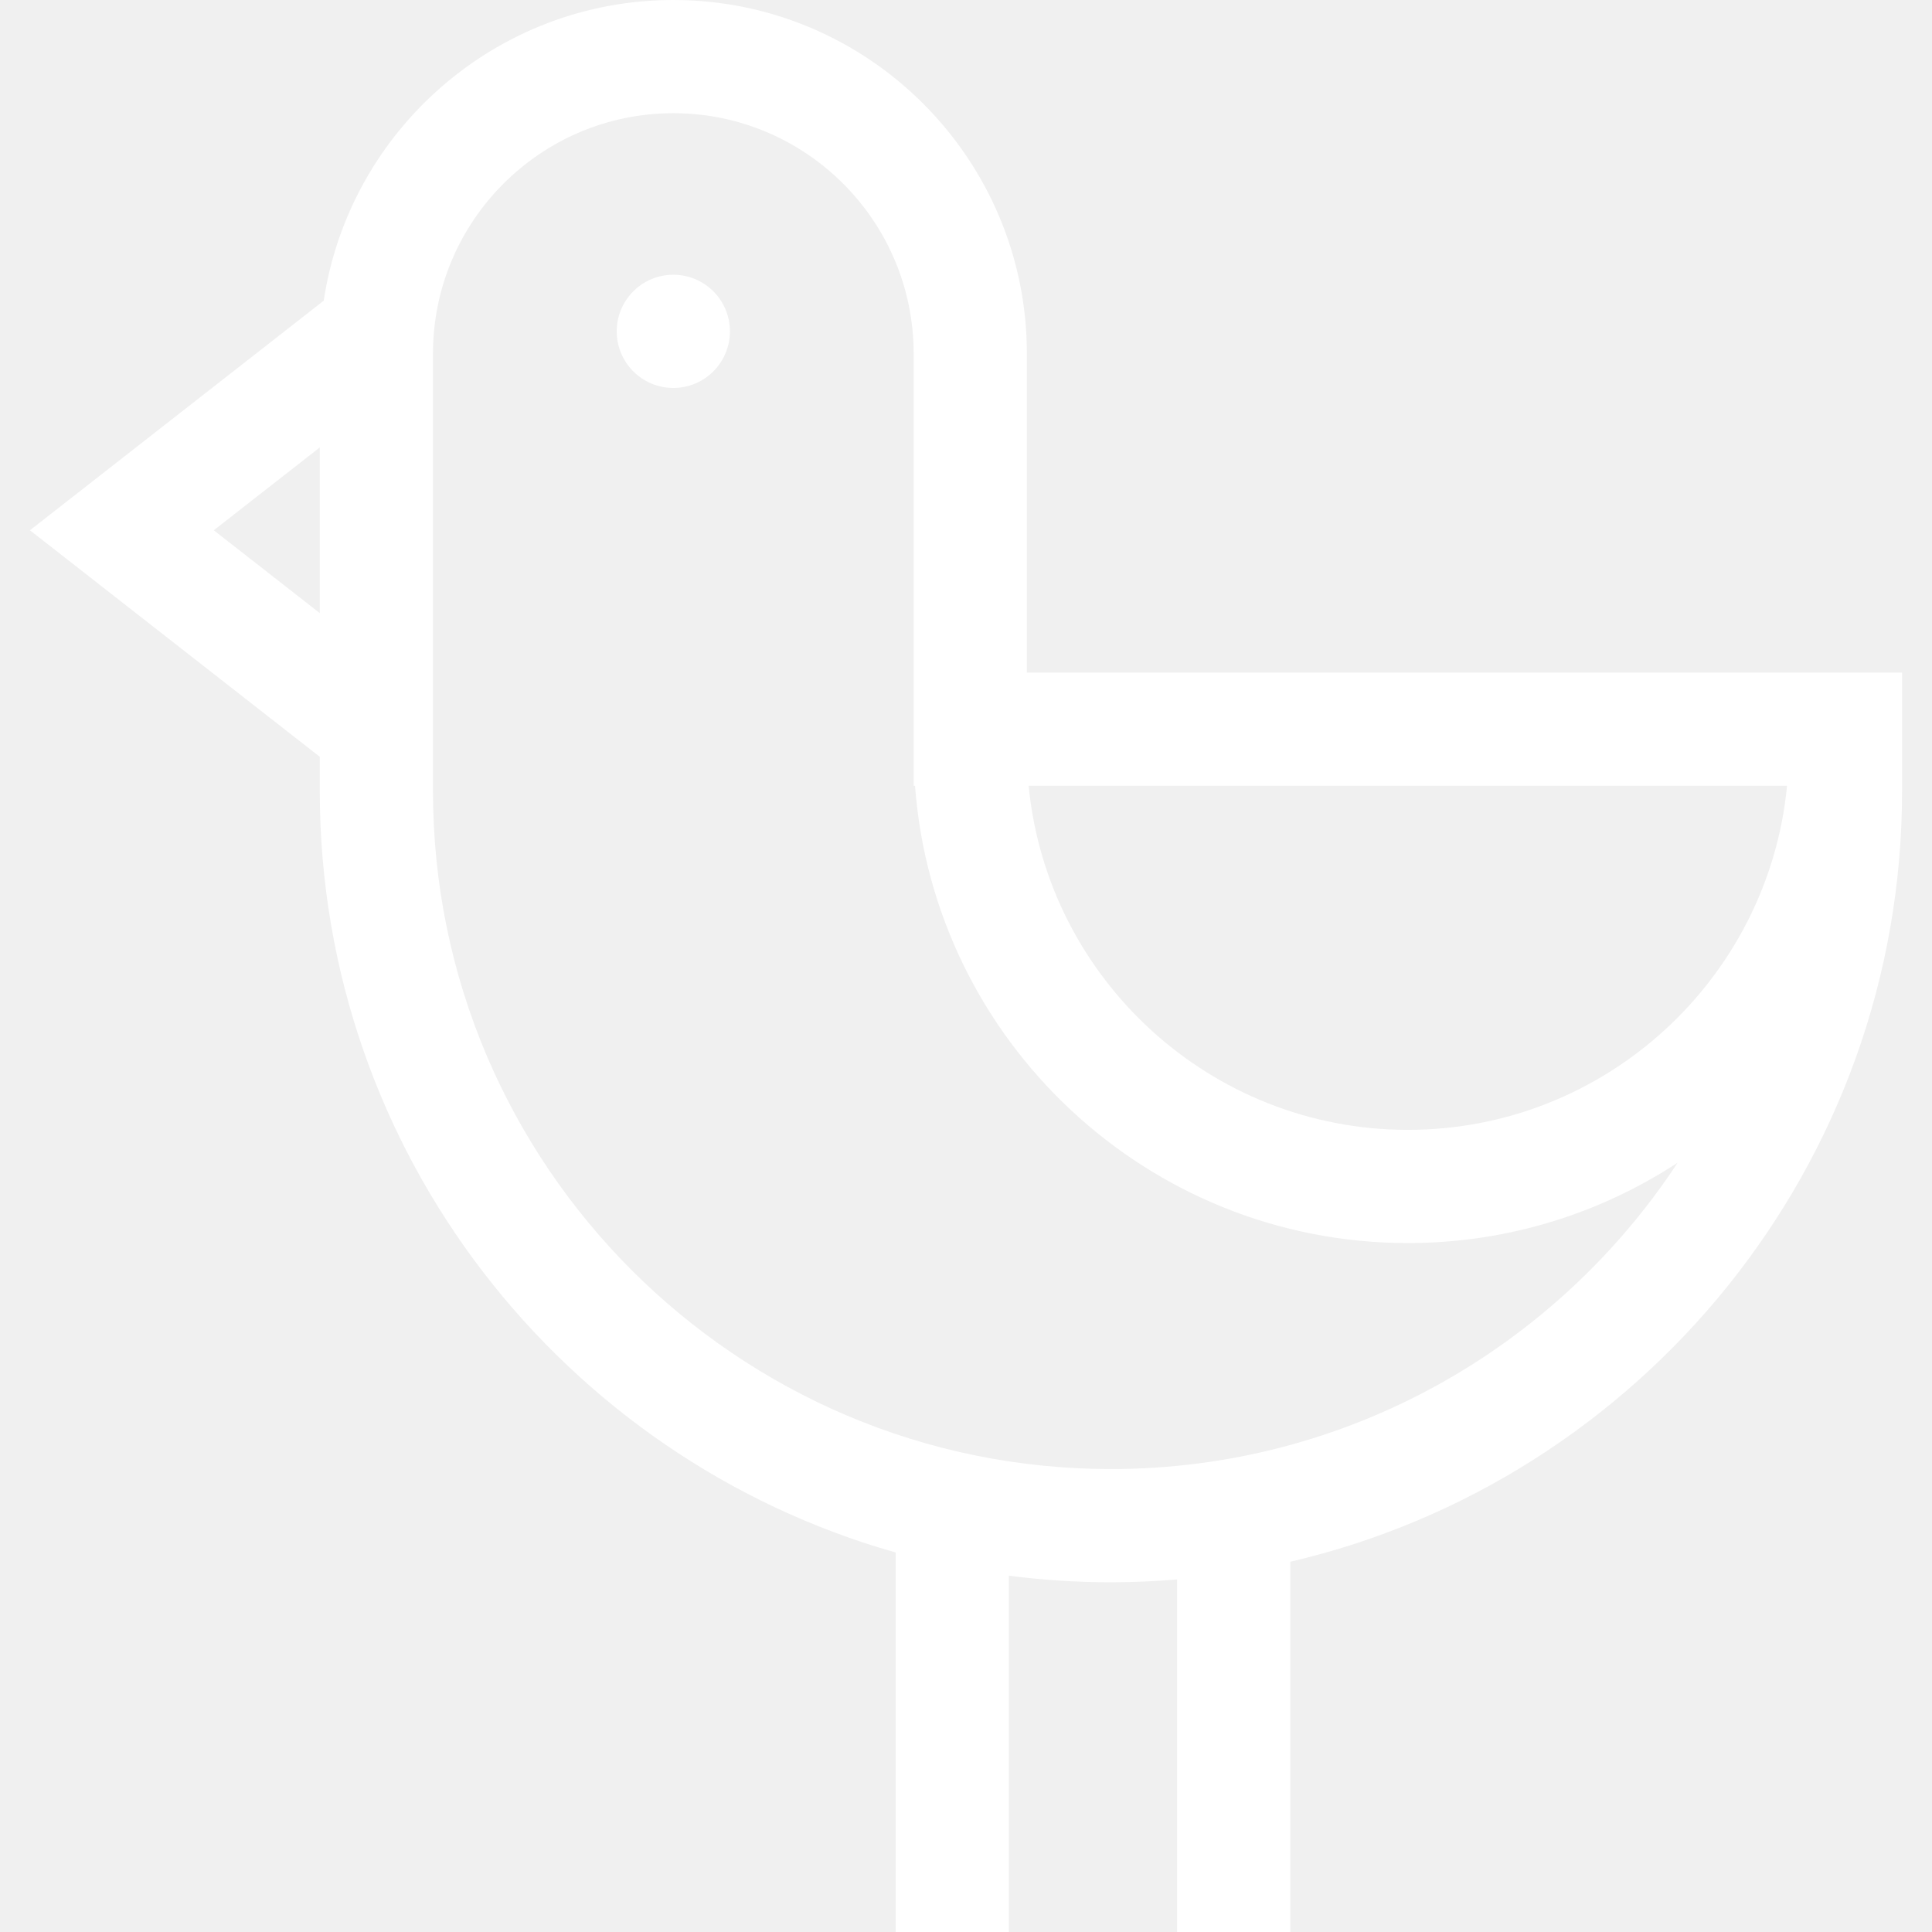
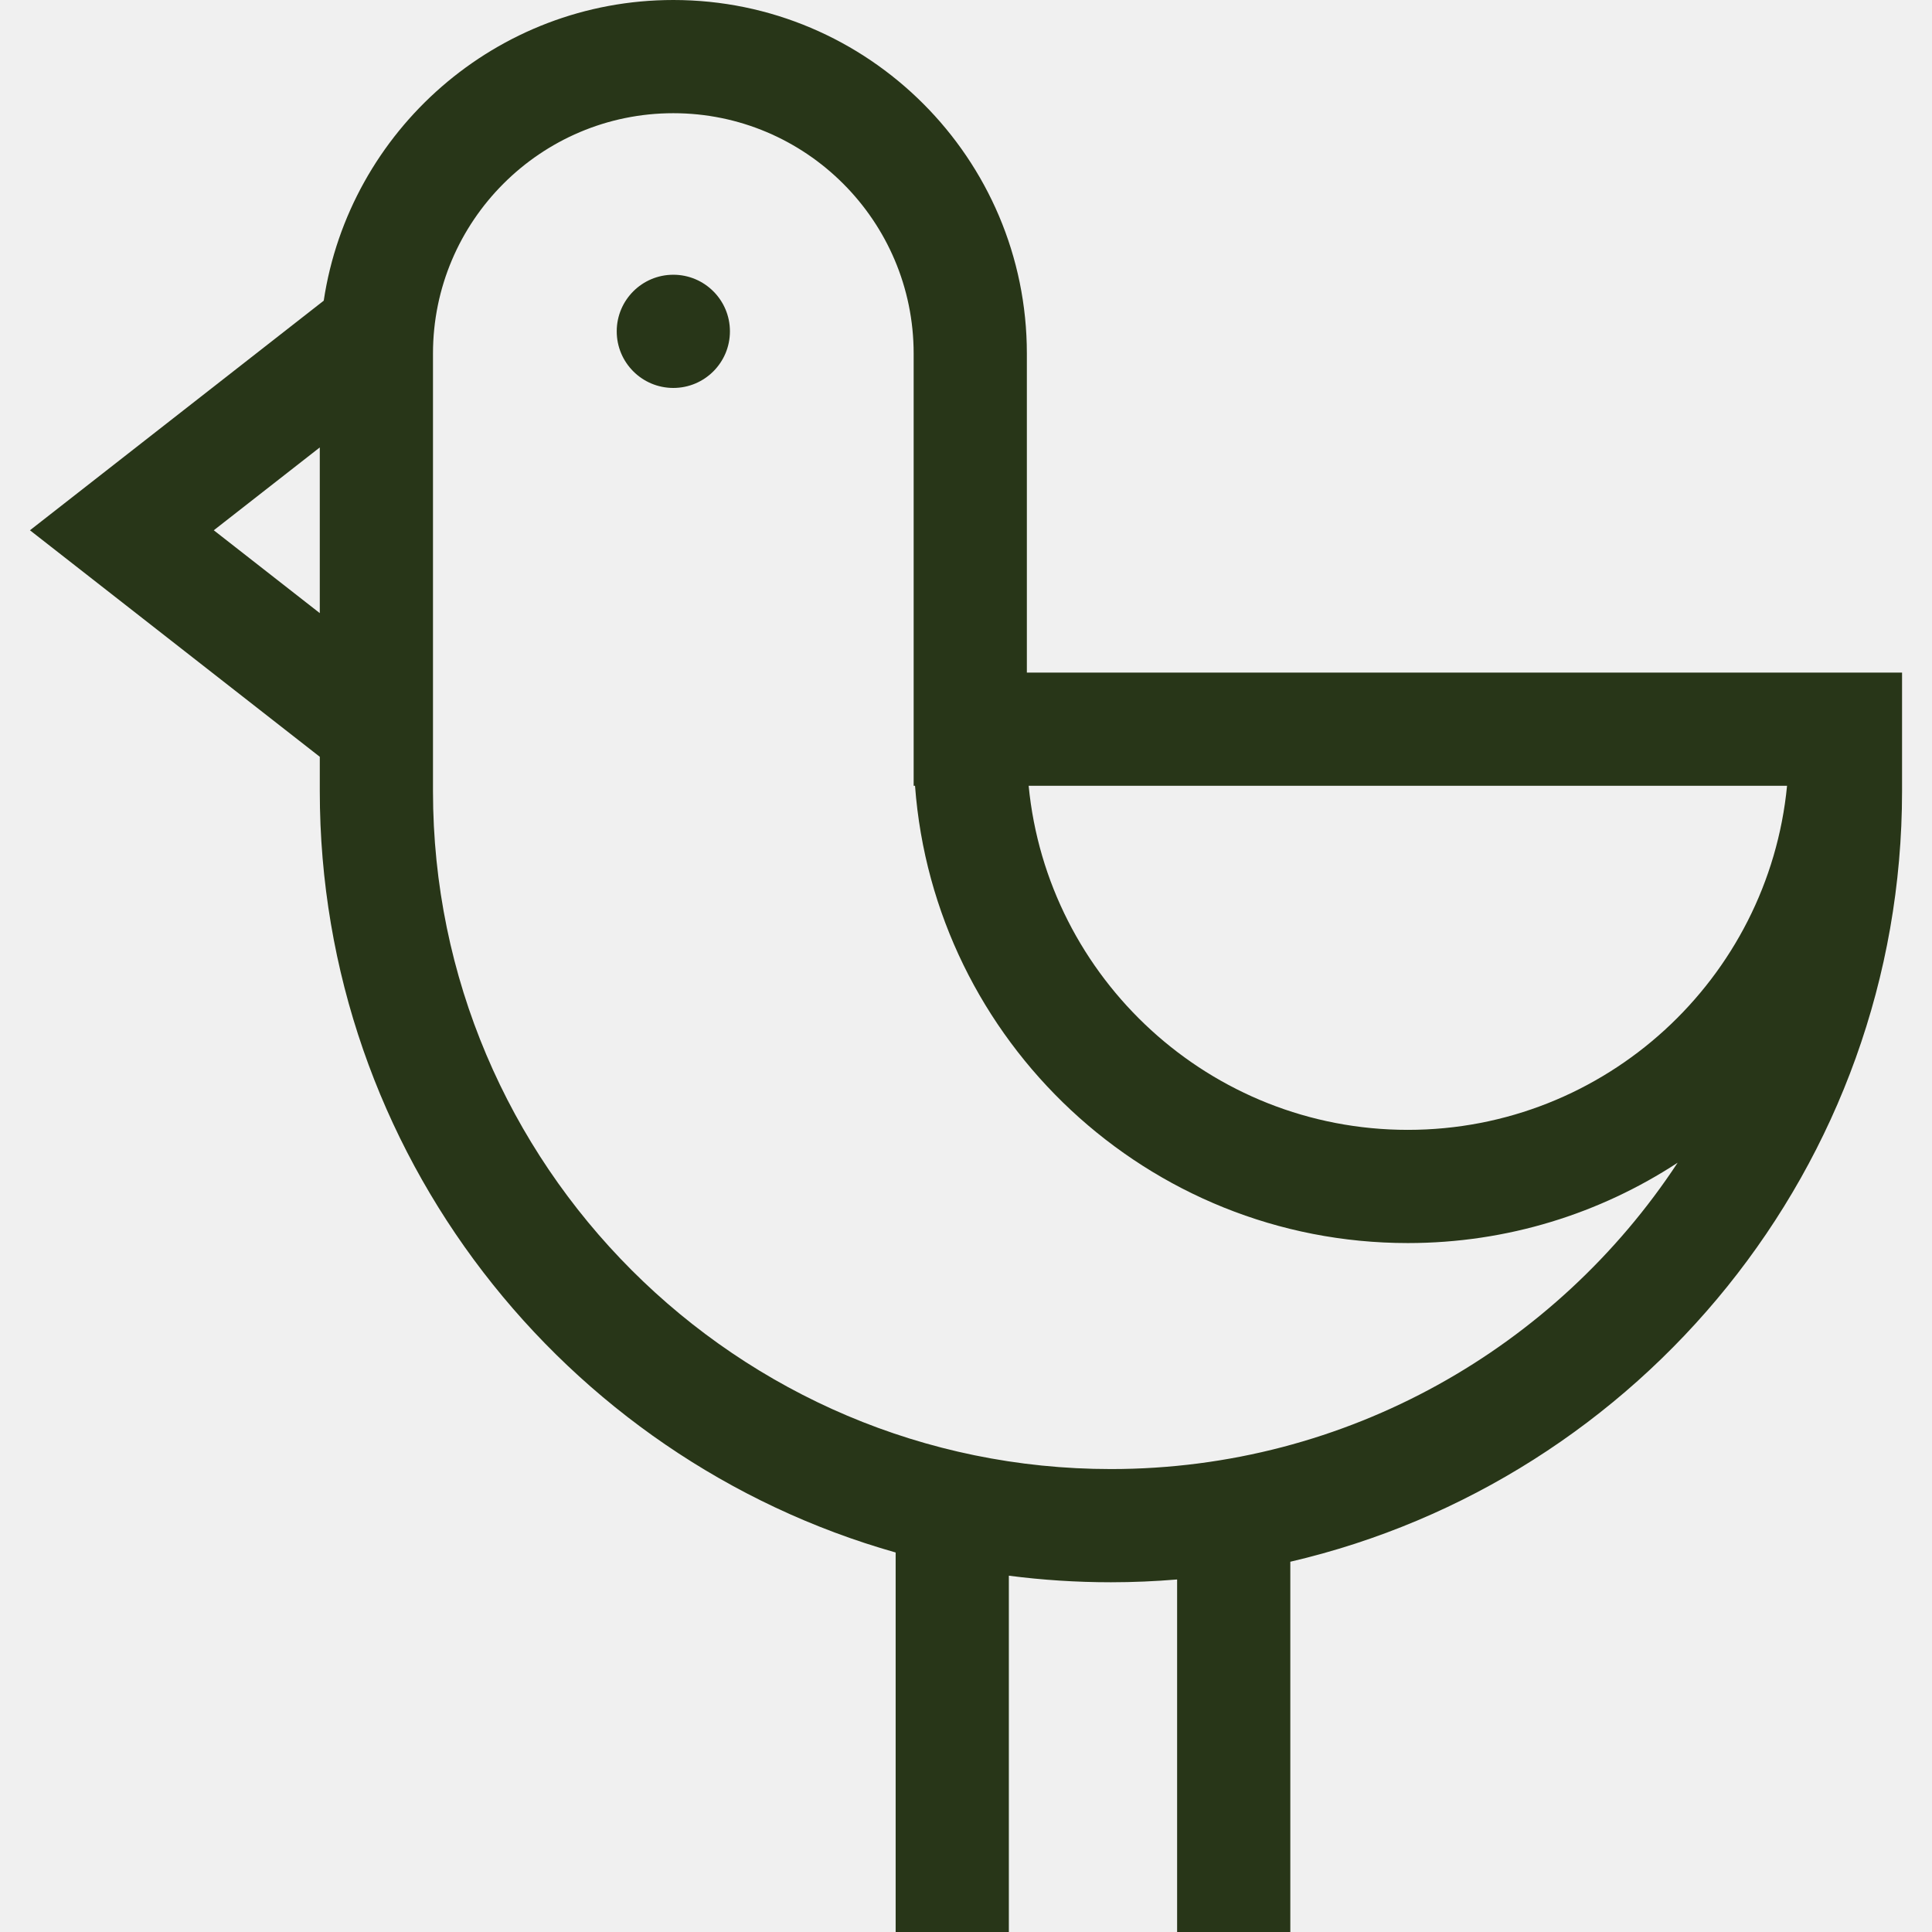
<svg xmlns="http://www.w3.org/2000/svg" version="1.1" id="Capa_1" x="0px" y="0px" viewBox="0 0 512 512" style="enable-background:new 0 0 512 512;" xml:space="preserve" width="512px" height="512px">
  <g>
    <g>
-       <path d="M272.129,178.244V93.691C272.129,42.03,230.101,0,178.437,0c-46.902,0-85.862,34.642-92.644,79.682L7.937,140.529    l76.81,60.029v9.1c0,95.838,64.64,176.86,152.61,201.768V512h30v-94.425c8.857,1.146,17.885,1.741,27.049,1.741    c5.908,0,11.755-0.259,17.541-0.74V512h30v-98.123c92.781-21.593,162.117-104.96,162.117-204.219v-11.2v-5.214v-15H272.129z     M84.746,162.484l-28.091-21.955l28.091-21.954V162.484z M294.403,389.316c-99.063,0-179.658-80.595-179.658-179.658V93.691    c0-35.119,28.572-63.691,63.692-63.691c35.119,0,63.691,28.572,63.691,63.691v99.553v5.214v9.786h0.365    c5.022,67.662,61.678,121.181,130.602,121.181c26.363,0,50.926-7.837,71.497-21.293    C412.449,356.992,357.134,389.316,294.403,389.316z M473.587,208.244c-4.938,51.098-48.12,91.181-100.491,91.181    c-52.371,0-95.553-40.083-100.491-91.181L473.587,208.244L473.587,208.244z" fill="#FFFFFF" />
+       <path d="M272.129,178.244V93.691C272.129,42.03,230.101,0,178.437,0c-46.902,0-85.862,34.642-92.644,79.682L7.937,140.529    l76.81,60.029v9.1c0,95.838,64.64,176.86,152.61,201.768V512h30v-94.425c8.857,1.146,17.885,1.741,27.049,1.741    c5.908,0,11.755-0.259,17.541-0.74V512h30v-98.123c92.781-21.593,162.117-104.96,162.117-204.219v-11.2v-5.214v-15H272.129z     M84.746,162.484l-28.091-21.955l28.091-21.954V162.484z M294.403,389.316c-99.063,0-179.658-80.595-179.658-179.658V93.691    c0-35.119,28.572-63.691,63.692-63.691c35.119,0,63.691,28.572,63.691,63.691v99.553v5.214v9.786h0.365    c5.022,67.662,61.678,121.181,130.602,121.181c26.363,0,50.926-7.837,71.497-21.293    C412.449,356.992,357.134,389.316,294.403,389.316z M473.587,208.244c-4.938,51.098-48.12,91.181-100.491,91.181    c-52.371,0-95.553-40.083-100.491-91.181L473.587,208.244L473.587,208.244z" fill="#283618" />
    </g>
  </g>
  <g>
    <g>
-       <circle cx="178.439" cy="87.81" r="15" fill="#FFFFFF" />
+       <circle cx="178.439" cy="87.81" r="15" fill="#283618" />
    </g>
  </g>
  <g>
</g>
  <g>
</g>
  <g>
</g>
  <g>
</g>
  <g>
</g>
  <g>
</g>
  <g>
</g>
  <g>
</g>
  <g>
</g>
  <g>
</g>
  <g>
</g>
  <g>
</g>
  <g>
</g>
  <g>
</g>
  <g>
</g>
</svg>
